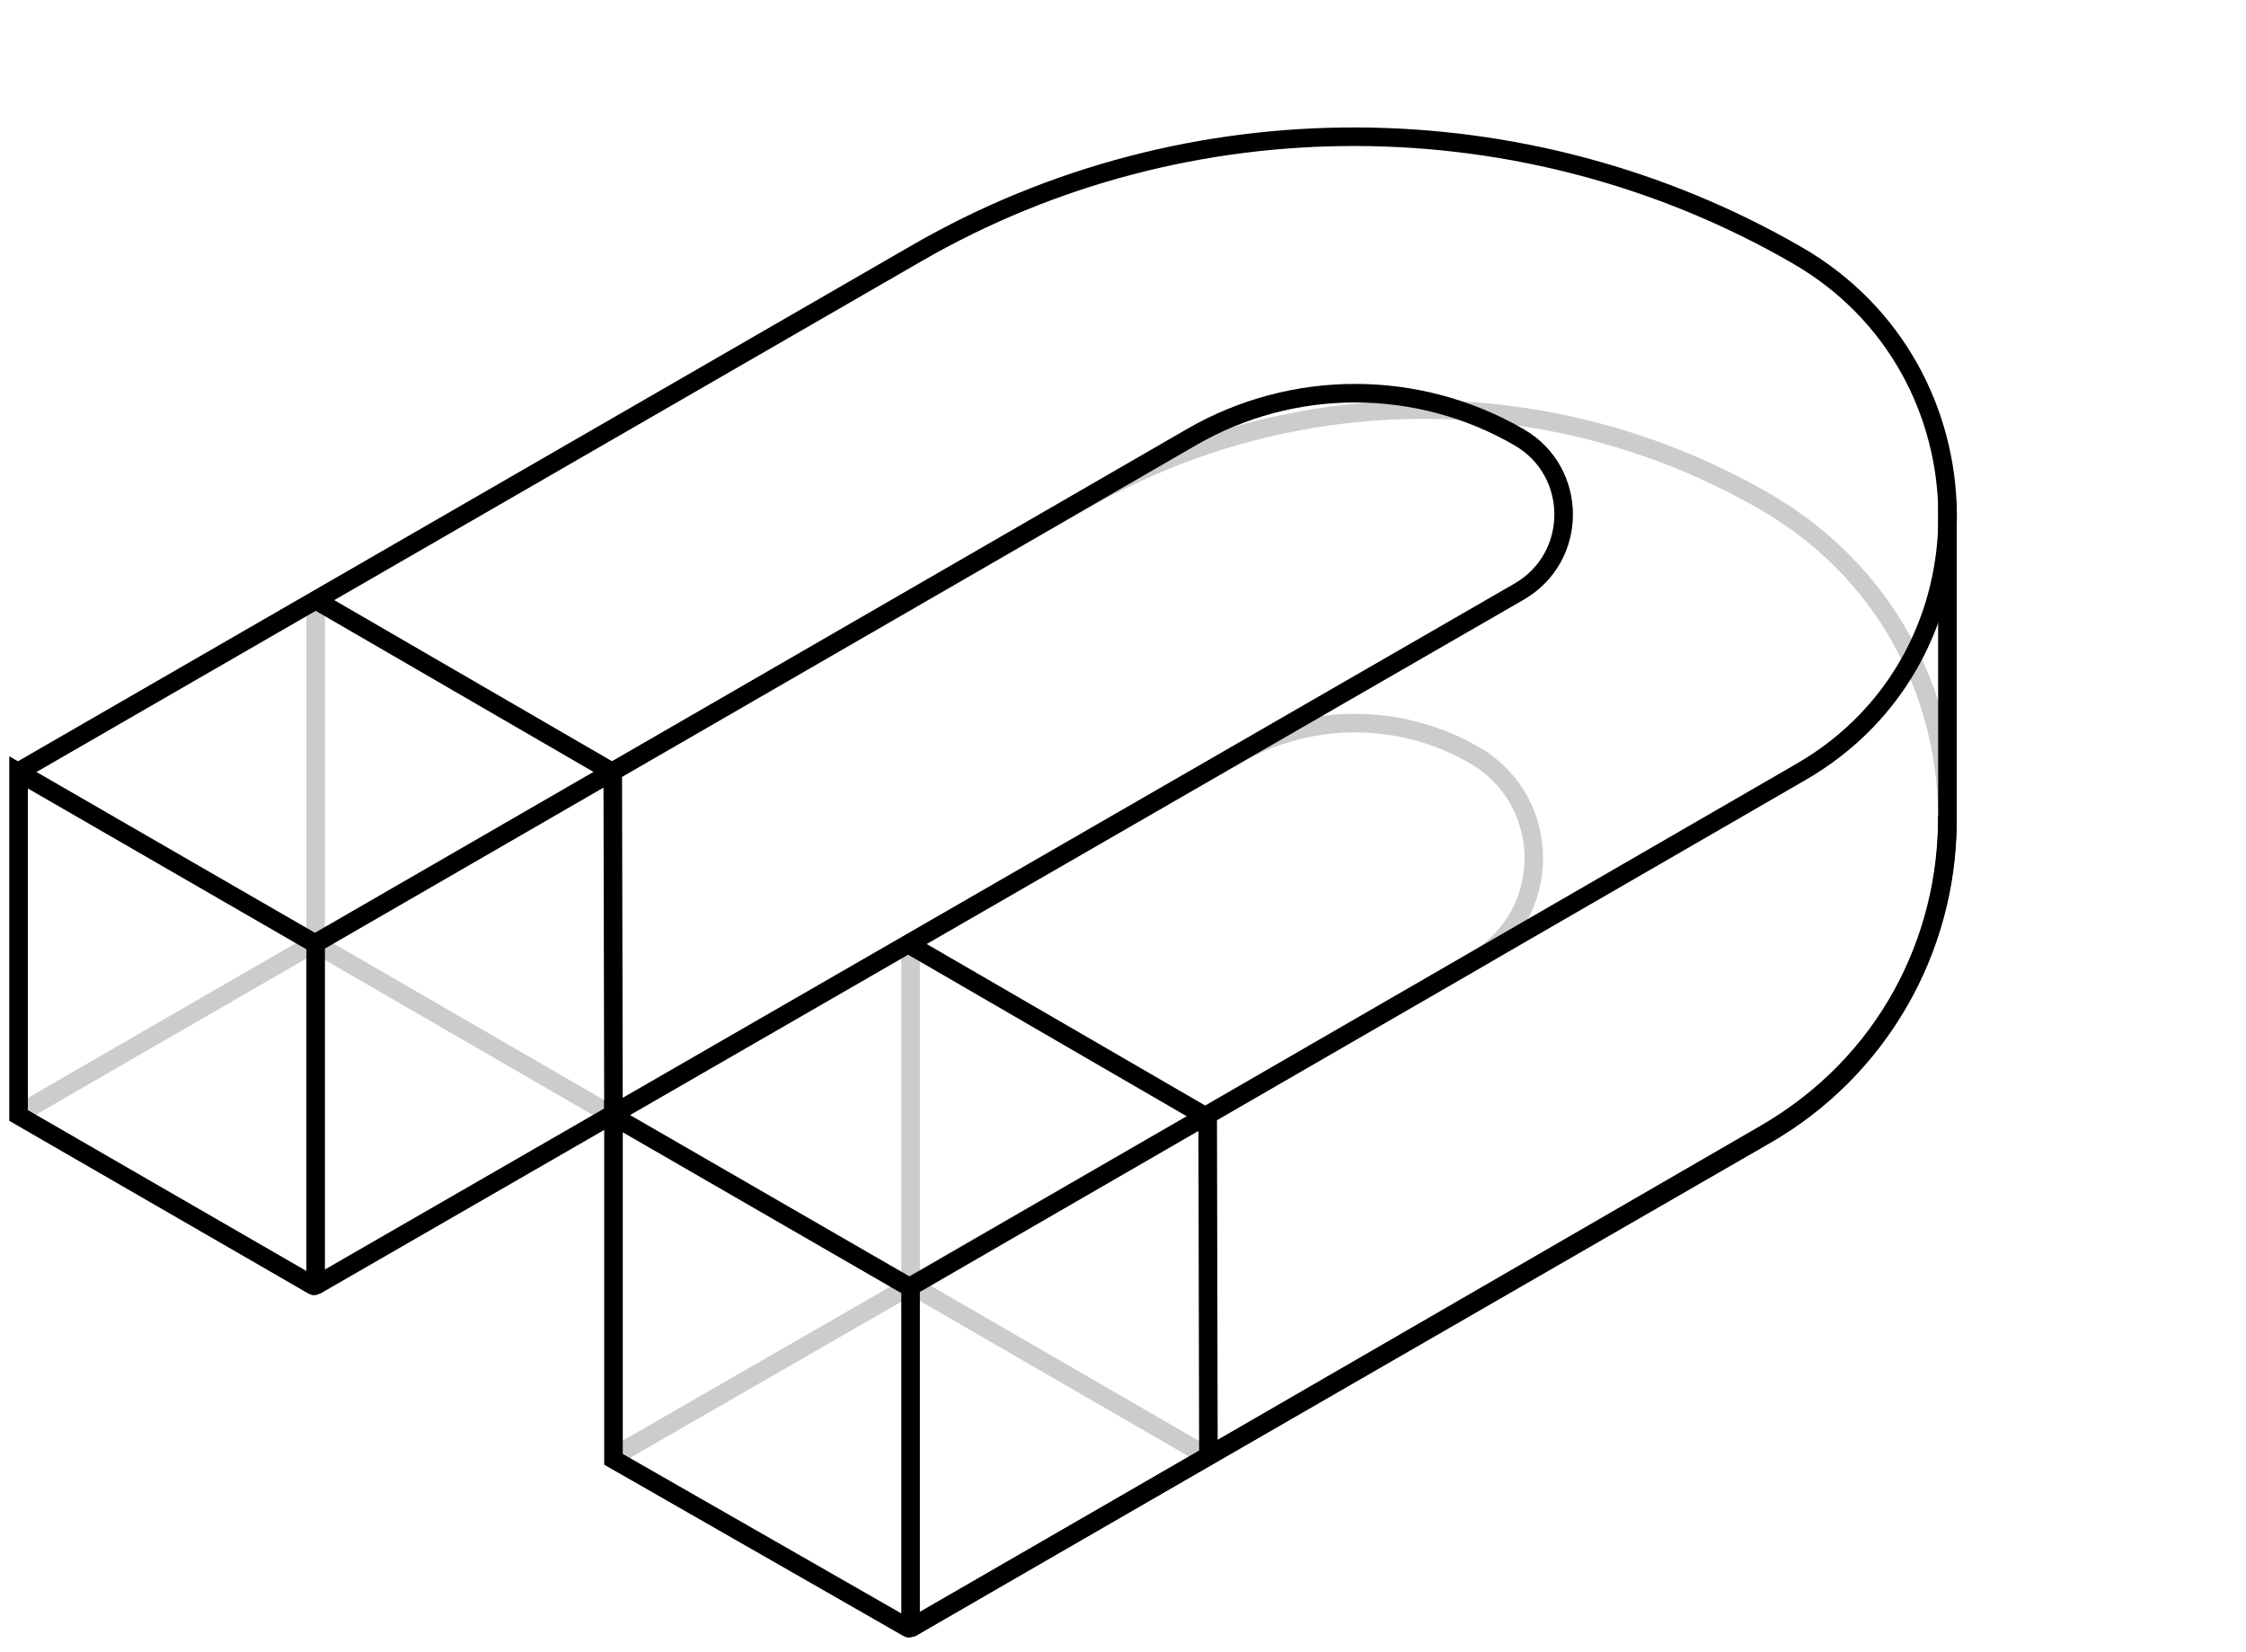
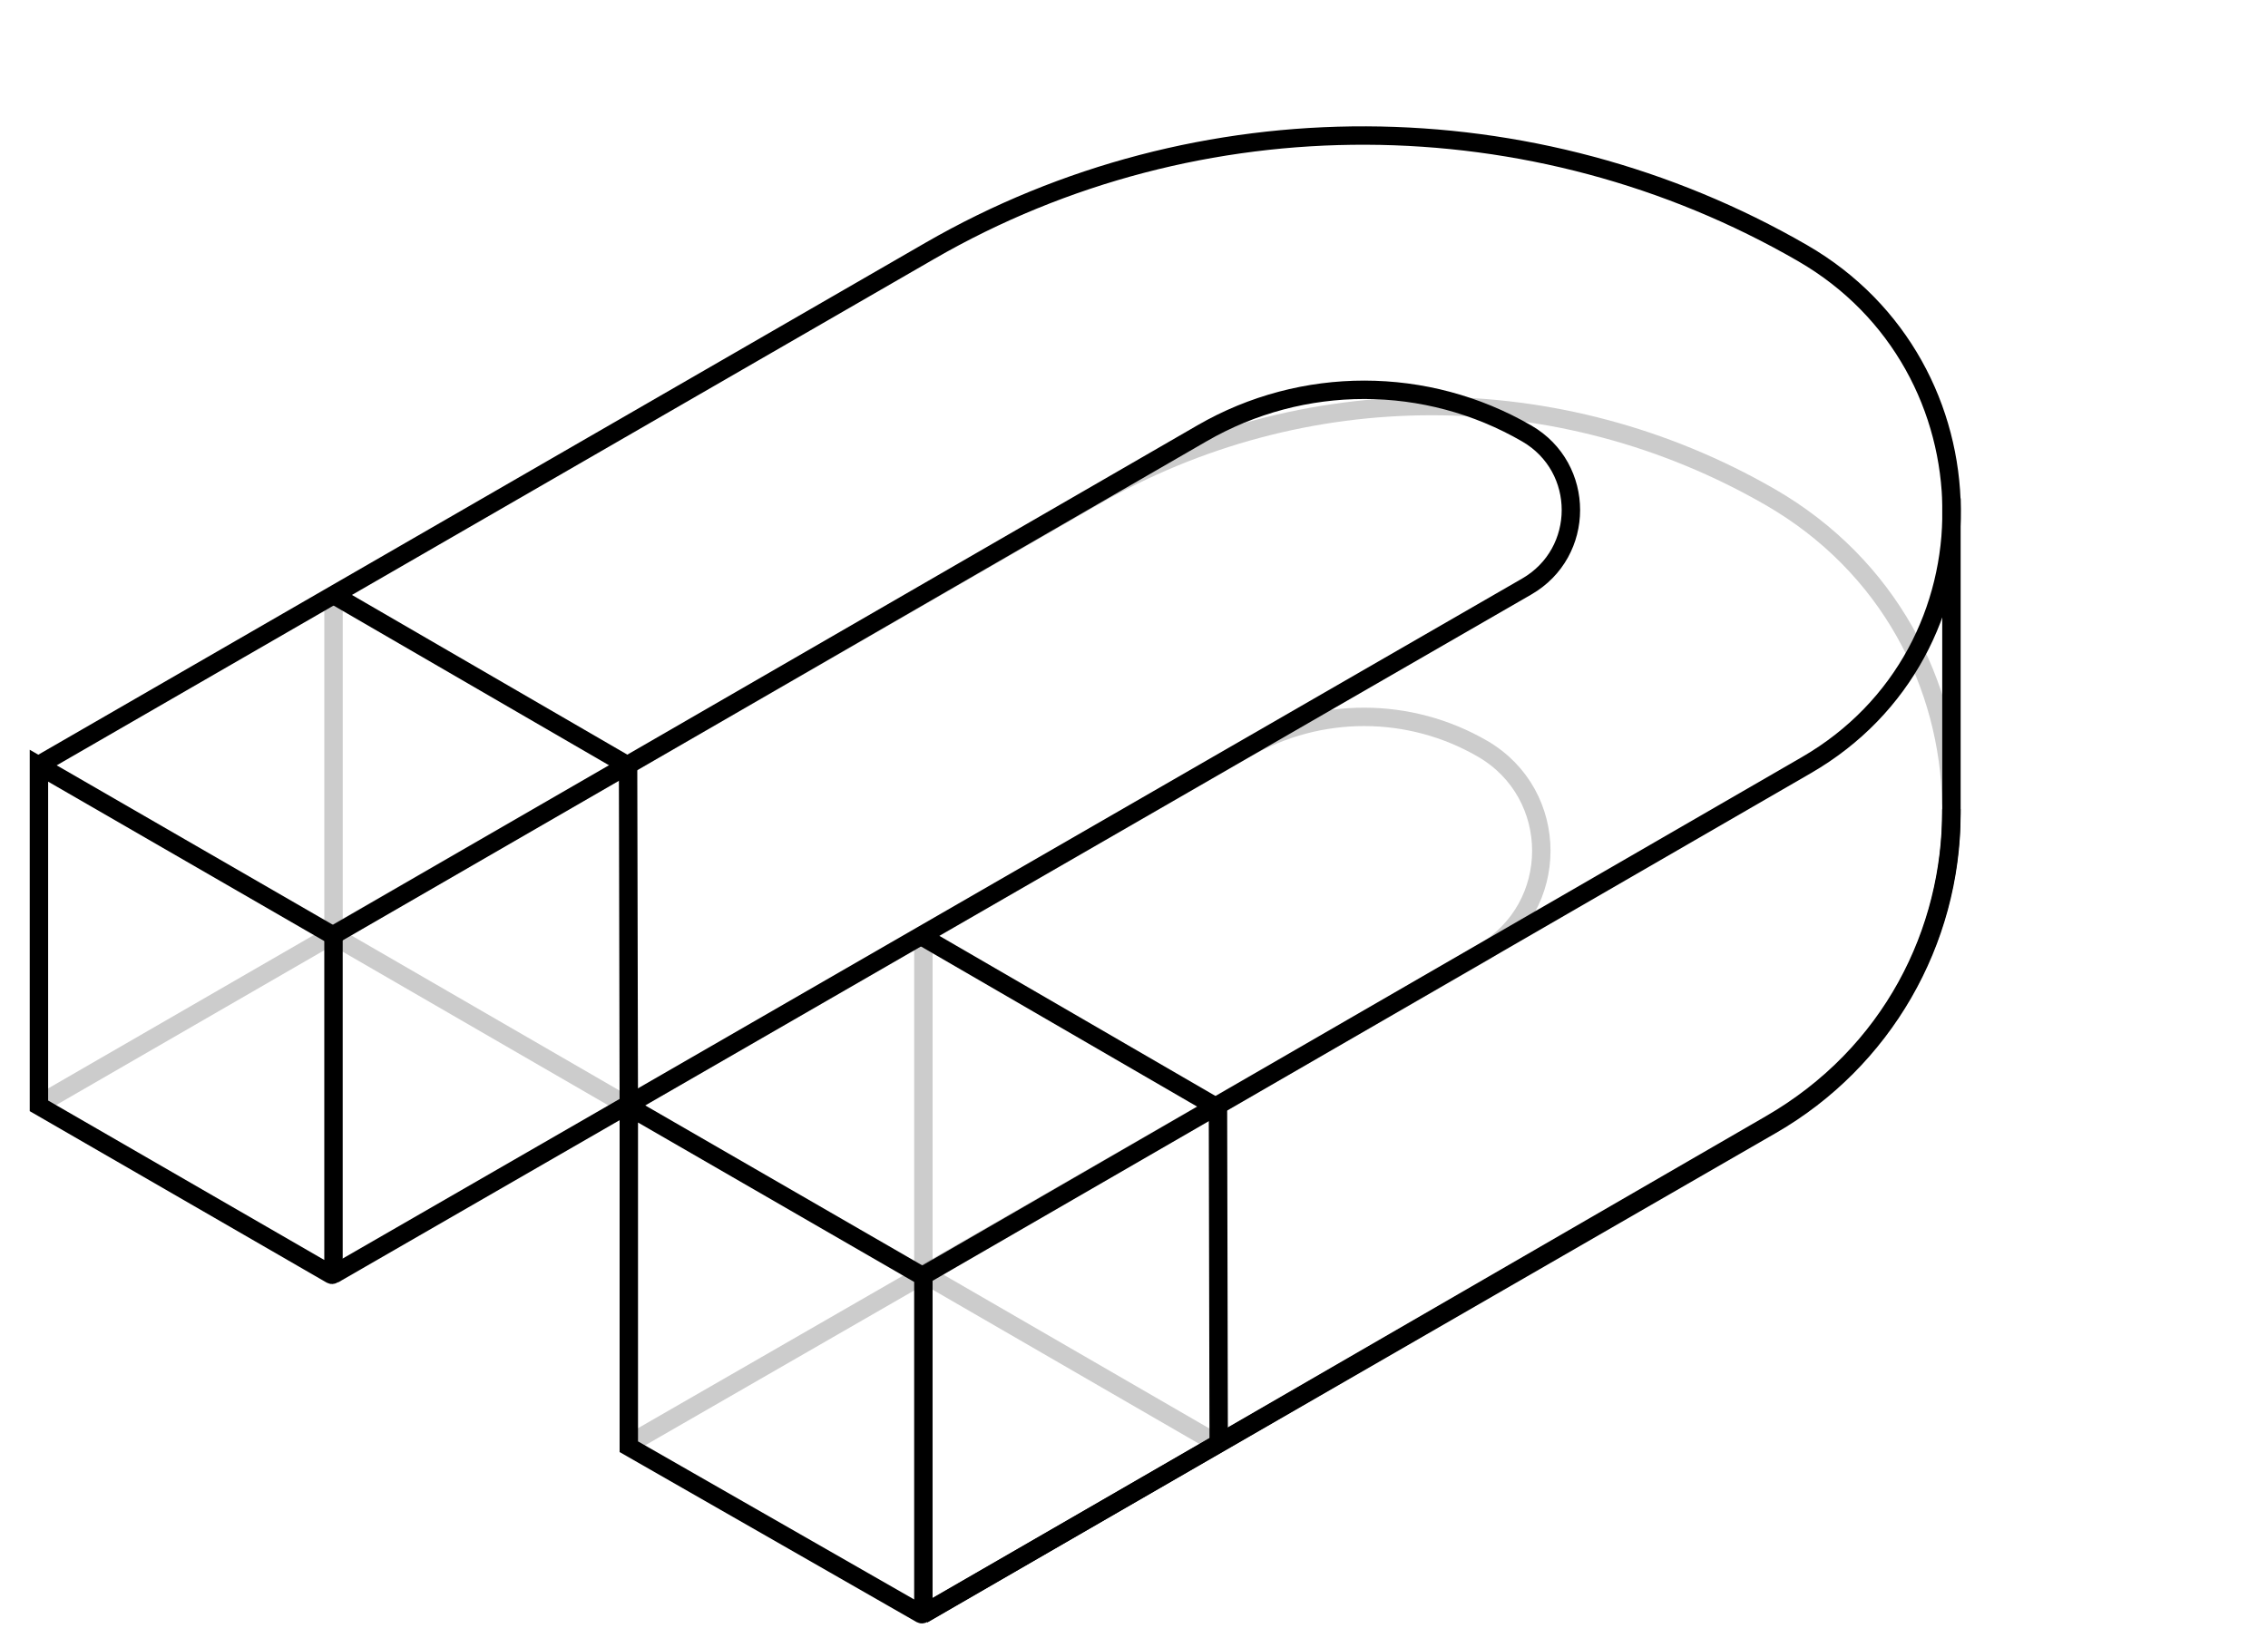
- <svg xmlns="http://www.w3.org/2000/svg" width="121" height="89" viewBox="0 0 121 89" fill="none">
+ <svg xmlns="http://www.w3.org/2000/svg" width="90" height="65" viewBox="0 0 121 89" fill="none">
  <path d="M49.016 87.749L95.062 61.108C101.657 57.306 104.94 50.634 104.912 43.975" stroke="black" />
  <path d="M17.125 50.727L58.273 27.011C69.707 20.422 83.624 20.421 95.057 27.009C101.519 30.733 104.803 37.211 104.909 43.735" stroke="black" stroke-opacity="0.2" />
  <path d="M1 60.1V41.614L17.005 50.857V69.204C17.005 69.266 16.939 69.305 16.885 69.274L1 60.1Z" stroke="black" />
  <path d="M33.051 78.626V60.14L49.056 69.383V87.651C49.056 87.713 48.99 87.751 48.936 87.721L33.051 78.626Z" stroke="black" />
  <path d="M1 41.574L49.405 13.634C64.019 5.198 82.22 5.315 96.83 13.759V13.759C107.491 19.921 107.689 35.424 97.028 41.587L49.016 69.343" stroke="black" />
  <path d="M104.915 27.089L104.915 44.218C104.915 51.198 101.19 57.647 95.143 61.134L49.057 87.709" stroke="black" />
  <path d="M17.006 50.817L64.2 23.546C69.658 20.391 76.391 20.399 81.845 23.562V23.562C85.04 25.415 85.037 30.032 81.838 31.877L32.971 60.06" stroke="black" />
  <path d="M1 60.02L17.005 50.777" stroke="black" stroke-opacity="0.2" />
  <path d="M33.012 78.506L79.429 51.783C83.698 49.325 83.698 43.162 79.436 40.691V40.691C75.474 38.393 70.579 38.382 66.611 40.669L33.452 59.783" stroke="black" stroke-opacity="0.2" />
  <path d="M17.006 69.263L33.051 60.014" stroke="black" />
  <path d="M17.006 32.331L33.011 41.614L33.051 60.14" stroke="black" />
  <path d="M49.057 50.937L65.062 60.22L65.102 78.506" stroke="black" />
  <path opacity="0.2" d="M17.006 32.331V50.857L33.051 60.14" stroke="black" />
  <path d="M49.057 51.017V69.223L65.102 78.506" stroke="black" stroke-opacity="0.2" />
</svg>
